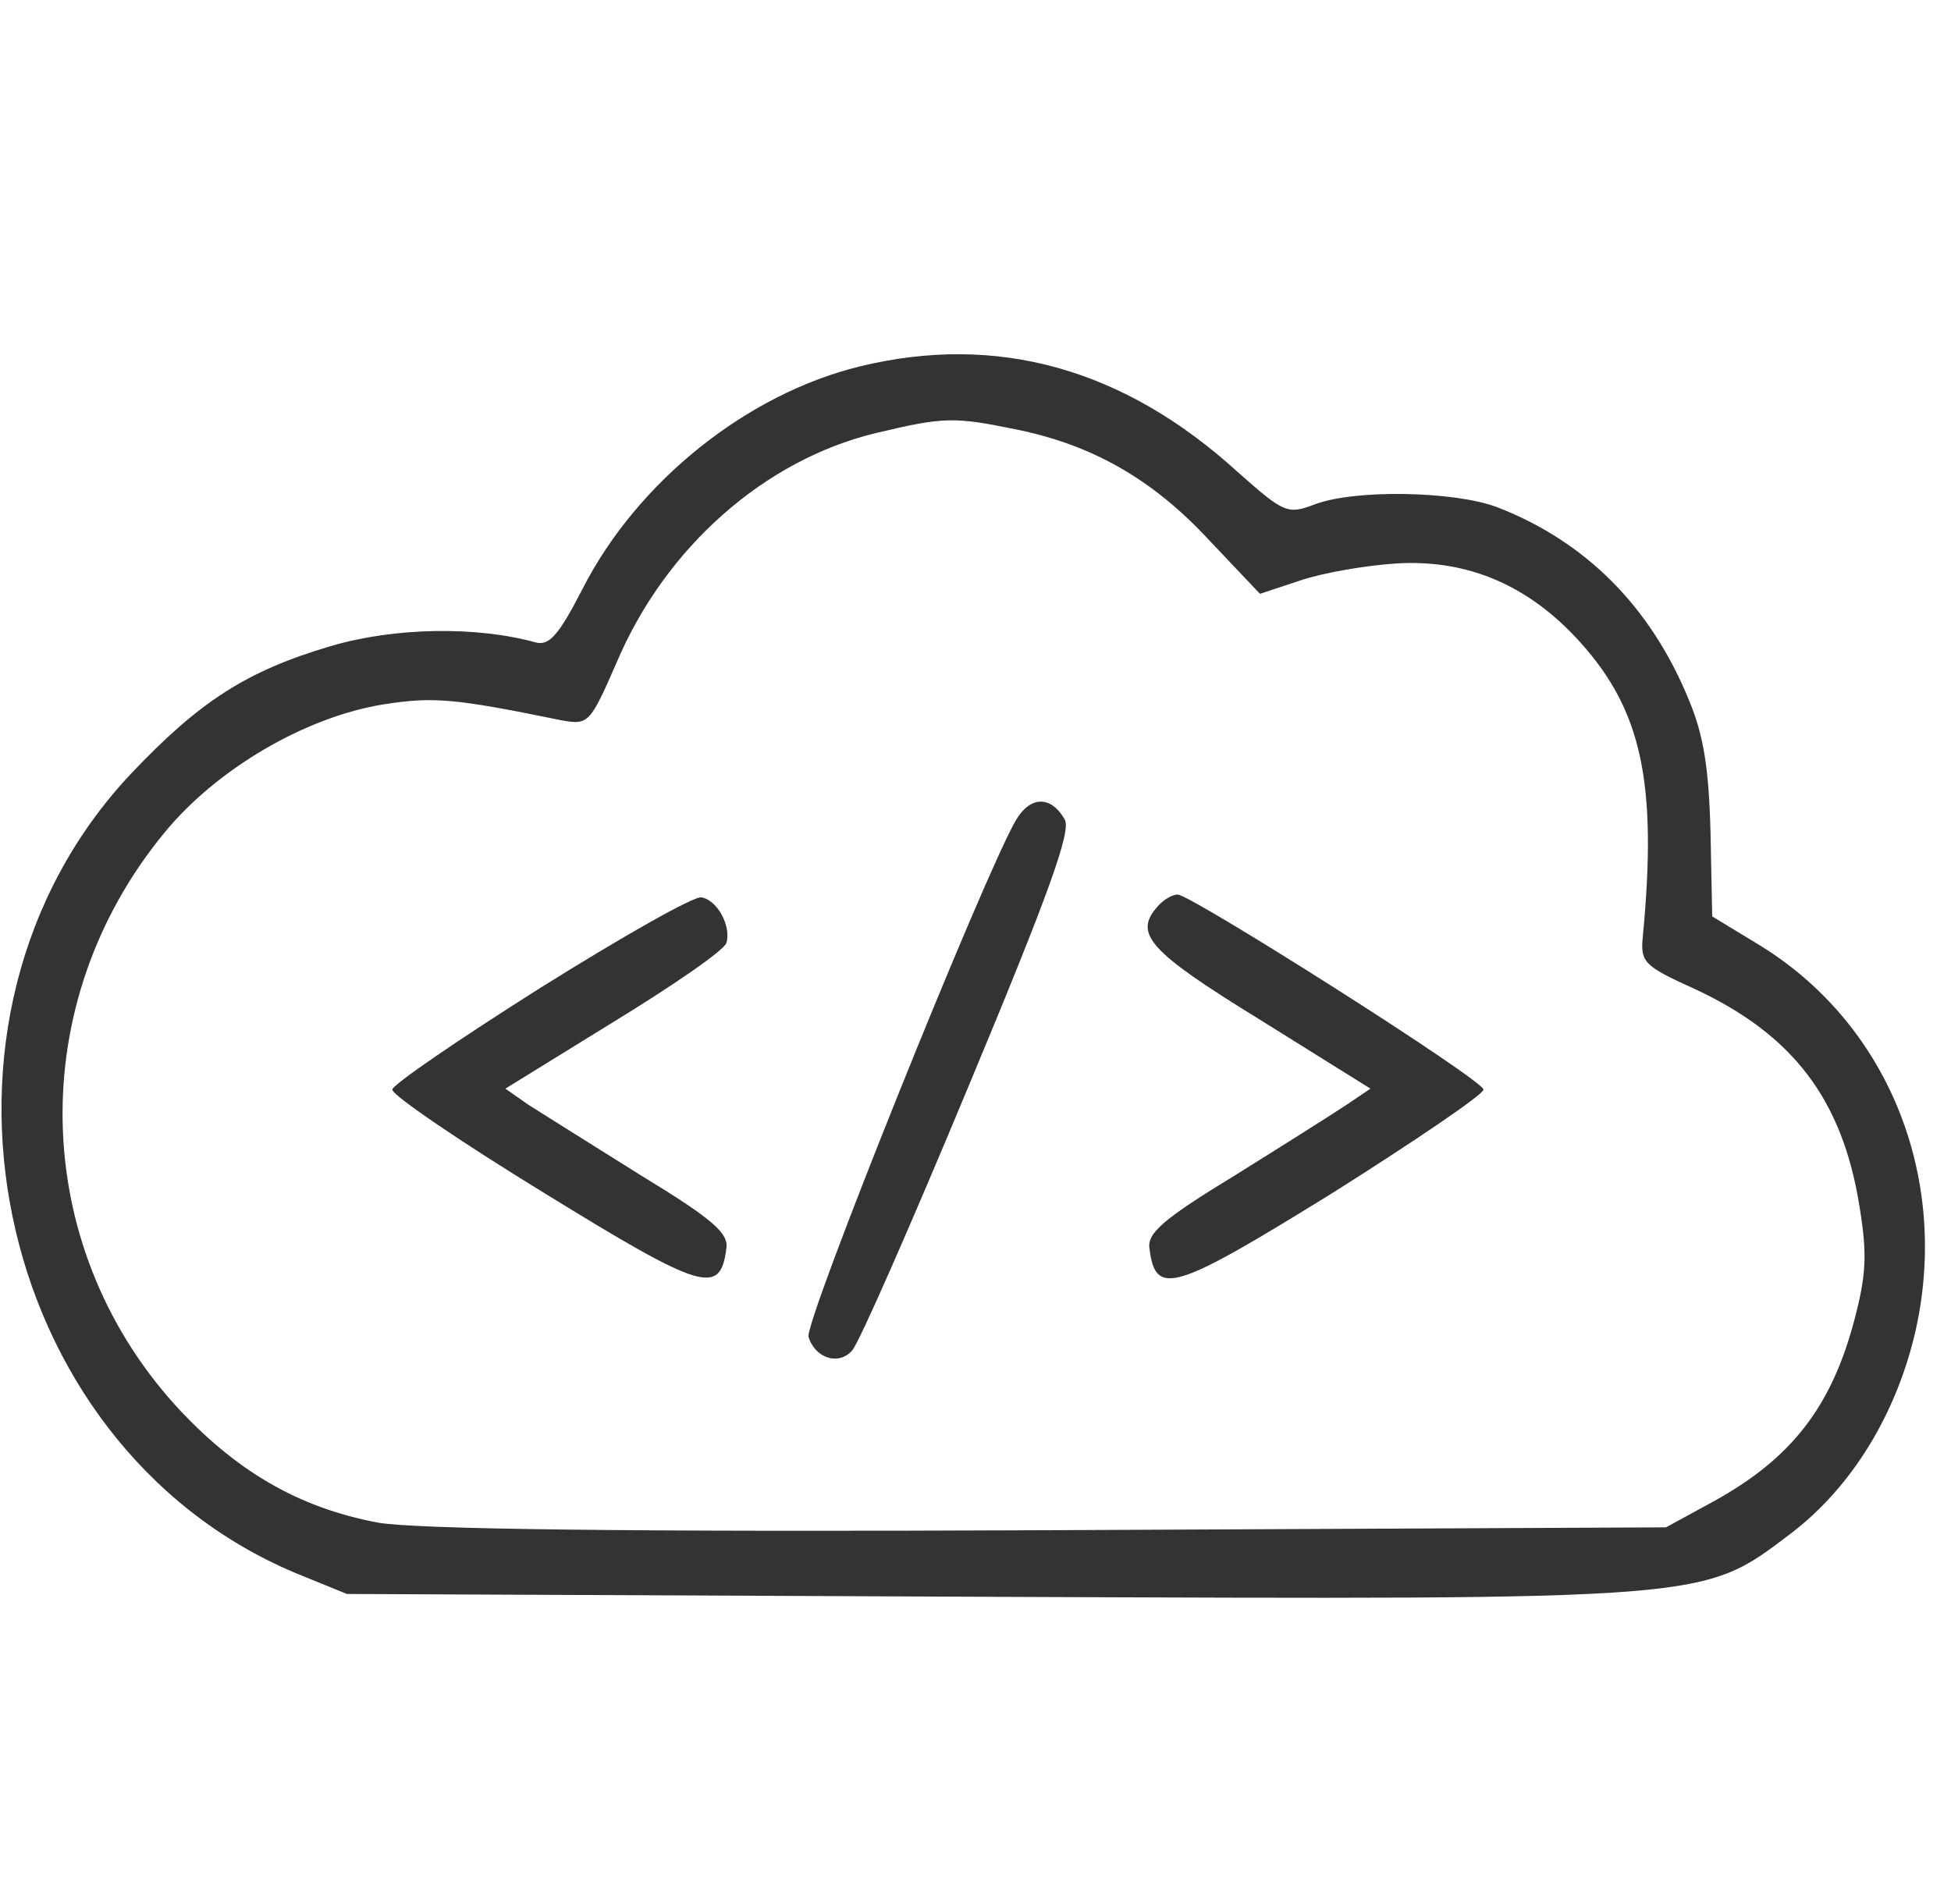
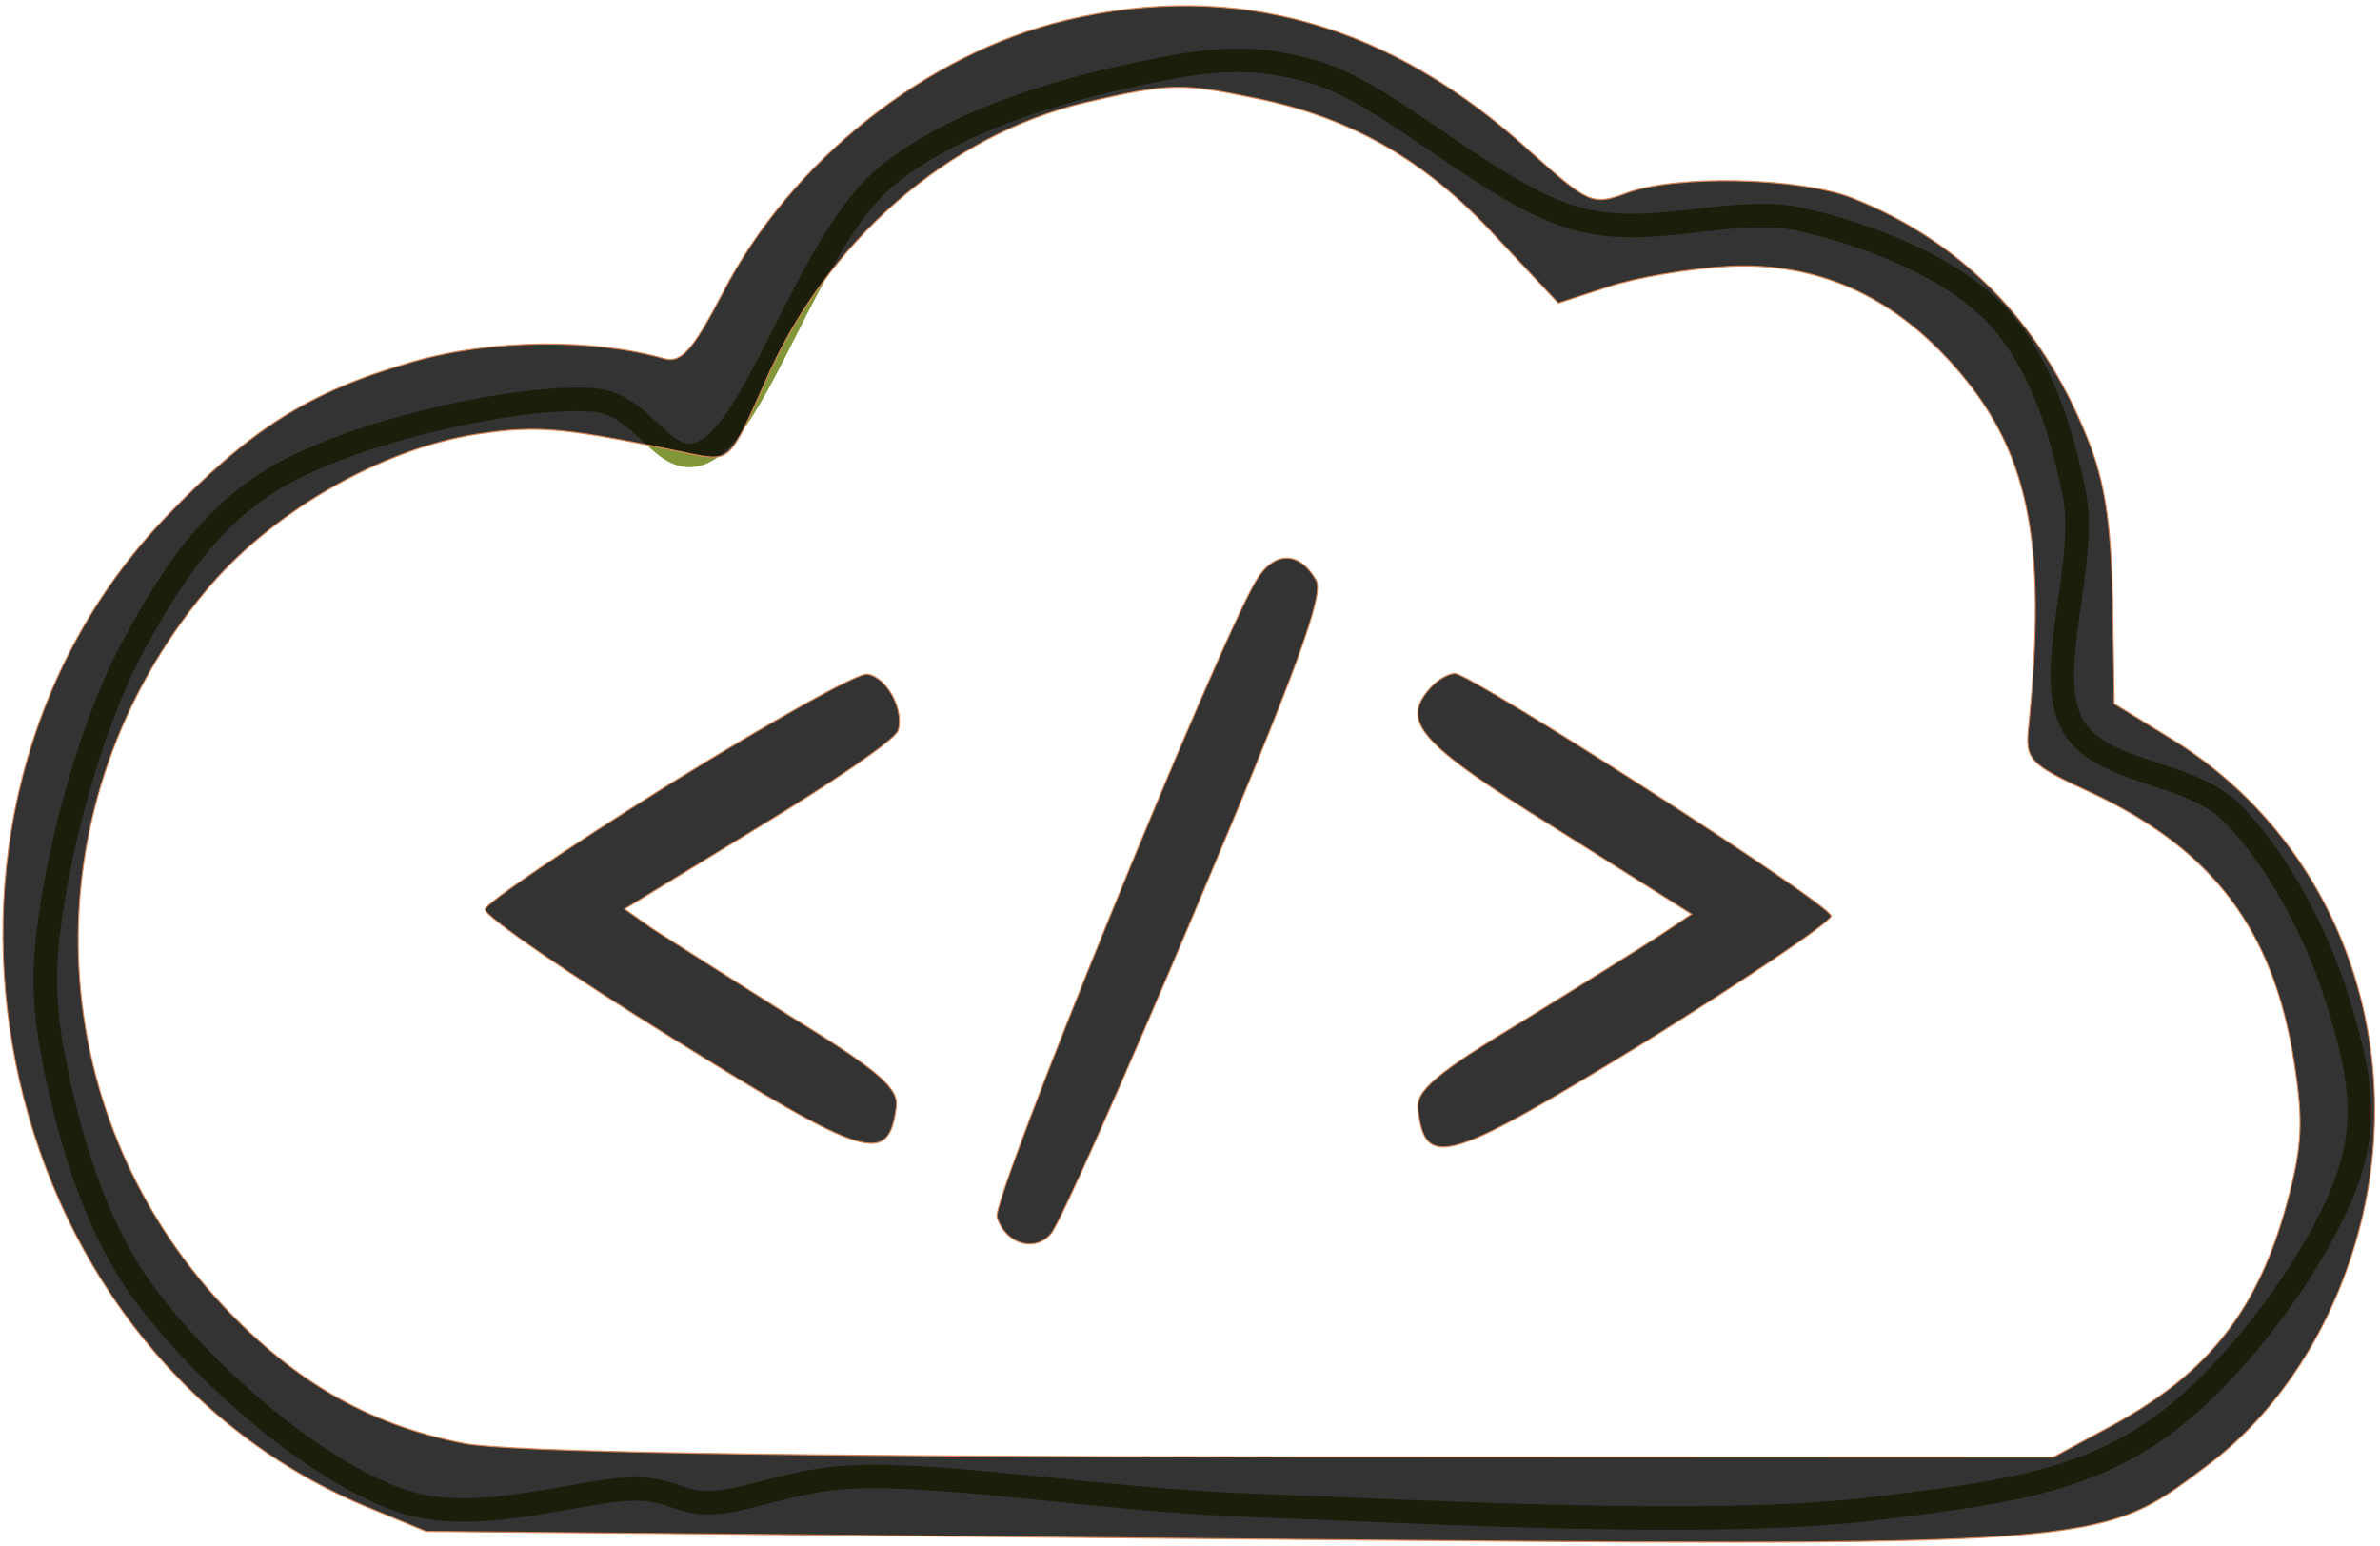
- <svg xmlns="http://www.w3.org/2000/svg" version="1.0" viewBox="0 0 205 200" preserveAspectRatio="xMidYMid meet">
-   <g transform="translate(0,215) scale(0.09,-0.1)" fill="#000000" fill-opacity="0.8" stroke="none">
-     <path d="M1004 1765 c-132 -29 -260 -121 -324 -234 -28 -49 -39 -60 -55 -56 -68 17 -164 16 -239 -4 -98 -26 -153 -58 -233 -134 -268 -256 -165 -705 192 -840 l60 -22 753 -3 c843 -3 829 -4 932 66 72 49 125 127 147 216 39 161 -34 322 -185 404 l-53 29 -2 89 c-2 67 -8 101 -25 138 -45 99 -121 167 -224 203 -50 17 -166 19 -213 3 -32 -11 -36 -9 -90 34 -133 109 -281 146 -441 111z m181 -66 c89 -16 160 -52 226 -116 l60 -57 47 14 c26 8 77 16 114 18 82 4 153 -23 213 -83 72 -72 90 -148 73 -309 -3 -27 1 -31 60 -55 115 -48 173 -116 193 -229 9 -50 8 -71 -6 -119 -27 -92 -74 -146 -165 -191 l-55 -27 -720 -3 c-495 -2 -740 1 -784 8 -94 16 -167 55 -237 124 -170 170 -175 423 -12 601 61 67 165 122 257 135 58 8 82 6 207 -17 31 -5 33 -3 64 61 57 121 173 213 303 241 79 17 91 17 162 4z" />
-     <path d="M1186 1288 c-37 -57 -248 -529 -242 -543 8 -23 36 -30 51 -14 8 8 69 133 136 278 94 203 120 268 112 280 -16 25 -40 25 -57 -1z" />
-     <path d="M631 1112 c-95 -54 -173 -102 -173 -107 0 -6 80 -55 178 -109 184 -102 205 -108 212 -58 3 16 -16 31 -100 77 -57 32 -115 65 -131 74 l-27 17 126 70 c69 38 129 75 132 83 6 17 -10 45 -29 48 -8 2 -92 -41 -188 -95z" />
-     <path d="M1352 1198 c-29 -29 -12 -47 118 -119 l130 -73 -28 -17 c-15 -9 -73 -42 -130 -74 -84 -46 -103 -61 -100 -77 7 -51 28 -45 213 58 97 55 177 104 177 109 0 10 -340 204 -357 205 -6 0 -16 -5 -23 -12z" />
+ <svg xmlns="http://www.w3.org/2000/svg" viewBox="7.228 64.638 485.298 315.156">
+   <g transform="matrix(2.39369, 0.011638, -0.011638, 2.39369, -1398.915, -395.069)" style="">
+     <path stroke="rgb(255,0,0)" stroke-width="0" d="M 686.629 194.736 C 691.791 193.681 695.109 193.338 700.204 194.736 C 706.792 196.545 715.461 205.228 722.828 207.18 C 729.376 208.914 736.064 205.816 742.059 207.18 C 747.924 208.514 754.584 211.121 758.462 215.098 C 762.208 218.94 764.079 224.759 765.249 230.37 C 766.5 236.373 762.626 245.61 765.249 250.166 C 767.624 254.291 775.122 253.866 778.824 257.519 C 782.781 261.424 786.215 268.047 787.873 273.356 C 789.396 278.233 790.66 282.796 789.005 288.062 C 786.881 294.816 779.497 305.317 772.602 310.121 C 765.994 314.724 758.937 315.605 748.846 316.908 C 735.135 318.679 711.116 317.399 695.679 316.908 C 682.768 316.497 669.976 314.279 661.742 314.646 C 656.199 314.892 652.541 316.888 649.299 316.908 C 646.93 316.923 646.36 315.926 643.643 315.777 C 639.14 315.529 629.915 319.109 623.281 316.908 C 615.73 314.403 606.247 306.096 601.222 299.374 C 596.683 293.303 594.498 285.08 593.303 279.012 C 592.316 273.996 592.473 270.558 593.303 265.437 C 594.32 259.166 596.775 250.038 600.09 243.944 C 603.152 238.318 606.311 233.235 611.968 229.804 C 618.65 225.753 632.78 222.561 639.118 223.017 C 643.336 223.32 644.964 228.713 648.167 227.541 C 653.018 225.768 657.304 209.278 664.005 203.786 C 670.294 198.631 680.105 196.069 686.629 194.736 Z" style="stroke: rgb(129, 151, 57); stroke-width: 2px; fill: rgb(255, 255, 255);" />
+     <g transform="matrix(0.09, 0, 0, -0.1, 624.2794, 310.4007)" fill="#000000" fill-opacity="0.8" stroke="none">
+       <g transform="matrix(1, 0, 0, 1, -393.8325, -565.6108)">
+         <path d="M 1004 1765 C 872 1736 744 1644 680 1531 C 652 1482 641 1471 625 1475 C 557 1492 461 1491 386 1471 C 288 1445 233 1413 153 1337 C -115 1081 -12 632 345 497 L 405 475 L 1158 472 C 2001 469 1987 468 2090 538 C 2162 587 2215 665 2237 754 C 2276 915 2203 1076 2052 1158 L 1999 1187 L 1997 1276 C 1995 1343 1989 1377 1972 1414 C 1927 1513 1851 1581 1748 1617 C 1698 1634 1582 1636 1535 1620 C 1503 1609 1499 1611 1445 1654 C 1312 1763 1164 1800 1004 1765 Z M 1185 1699 C 1274 1683 1345 1647 1411 1583 L 1471 1526 L 1518 1540 C 1544 1548 1595 1556 1632 1558 C 1714 1562 1785 1535 1845 1475 C 1917 1403 1935 1327 1918 1166 C 1915 1139 1919 1135 1978 1111 C 2093 1063 2151 995 2171 882 C 2180 832 2179 811 2165 763 C 2138 671 2091 617 2000 572 L 1945 545 L 1225 542 C 730 540 485 543 441 550 C 347 566 274 605 204 674 C 34 844 29 1097 192 1275 C 253 1342 357 1397 449 1410 C 507 1418 531 1416 656 1393 C 687 1388 689 1390 720 1454 C 777 1575 893 1667 1023 1695 C 1102 1712 1114 1712 1185 1699 Z" style="stroke: rgb(218, 134, 85);" />
+         <path d="M 1186 1288 C 1149 1231 938 759 944 745 C 952 722 980 715 995 731 C 1003 739 1064 864 1131 1009 C 1225 1212 1251 1277 1243 1289 C 1227 1314 1203 1314 1186 1288 Z" style="stroke: rgb(218, 134, 85);" />
+         <path d="M 631 1112 C 536 1058 458 1010 458 1005 C 458 999 538 950 636 896 C 820 794 841 788 848 838 C 851 854 832 869 748 915 C 691 947 633 980 617 989 L 590 1006 L 716 1076 C 785 1114 845 1151 848 1159 C 854 1176 838 1204 819 1207 C 811 1209 727 1166 631 1112 Z" style="stroke: rgb(218, 134, 85);" />
+         <path d="M 1352 1198 C 1323 1169 1340 1151 1470 1079 L 1600 1006 L 1572 989 C 1557 980 1499 947 1442 915 C 1358 869 1339 854 1342 838 C 1349 787 1370 793 1555 896 C 1652 951 1732 1000 1732 1005 C 1732 1015 1392 1209 1375 1210 C 1369 1210 1359 1205 1352 1198 Z" style="stroke: rgb(218, 134, 85);" />
+       </g>
+     </g>
  </g>
</svg>
